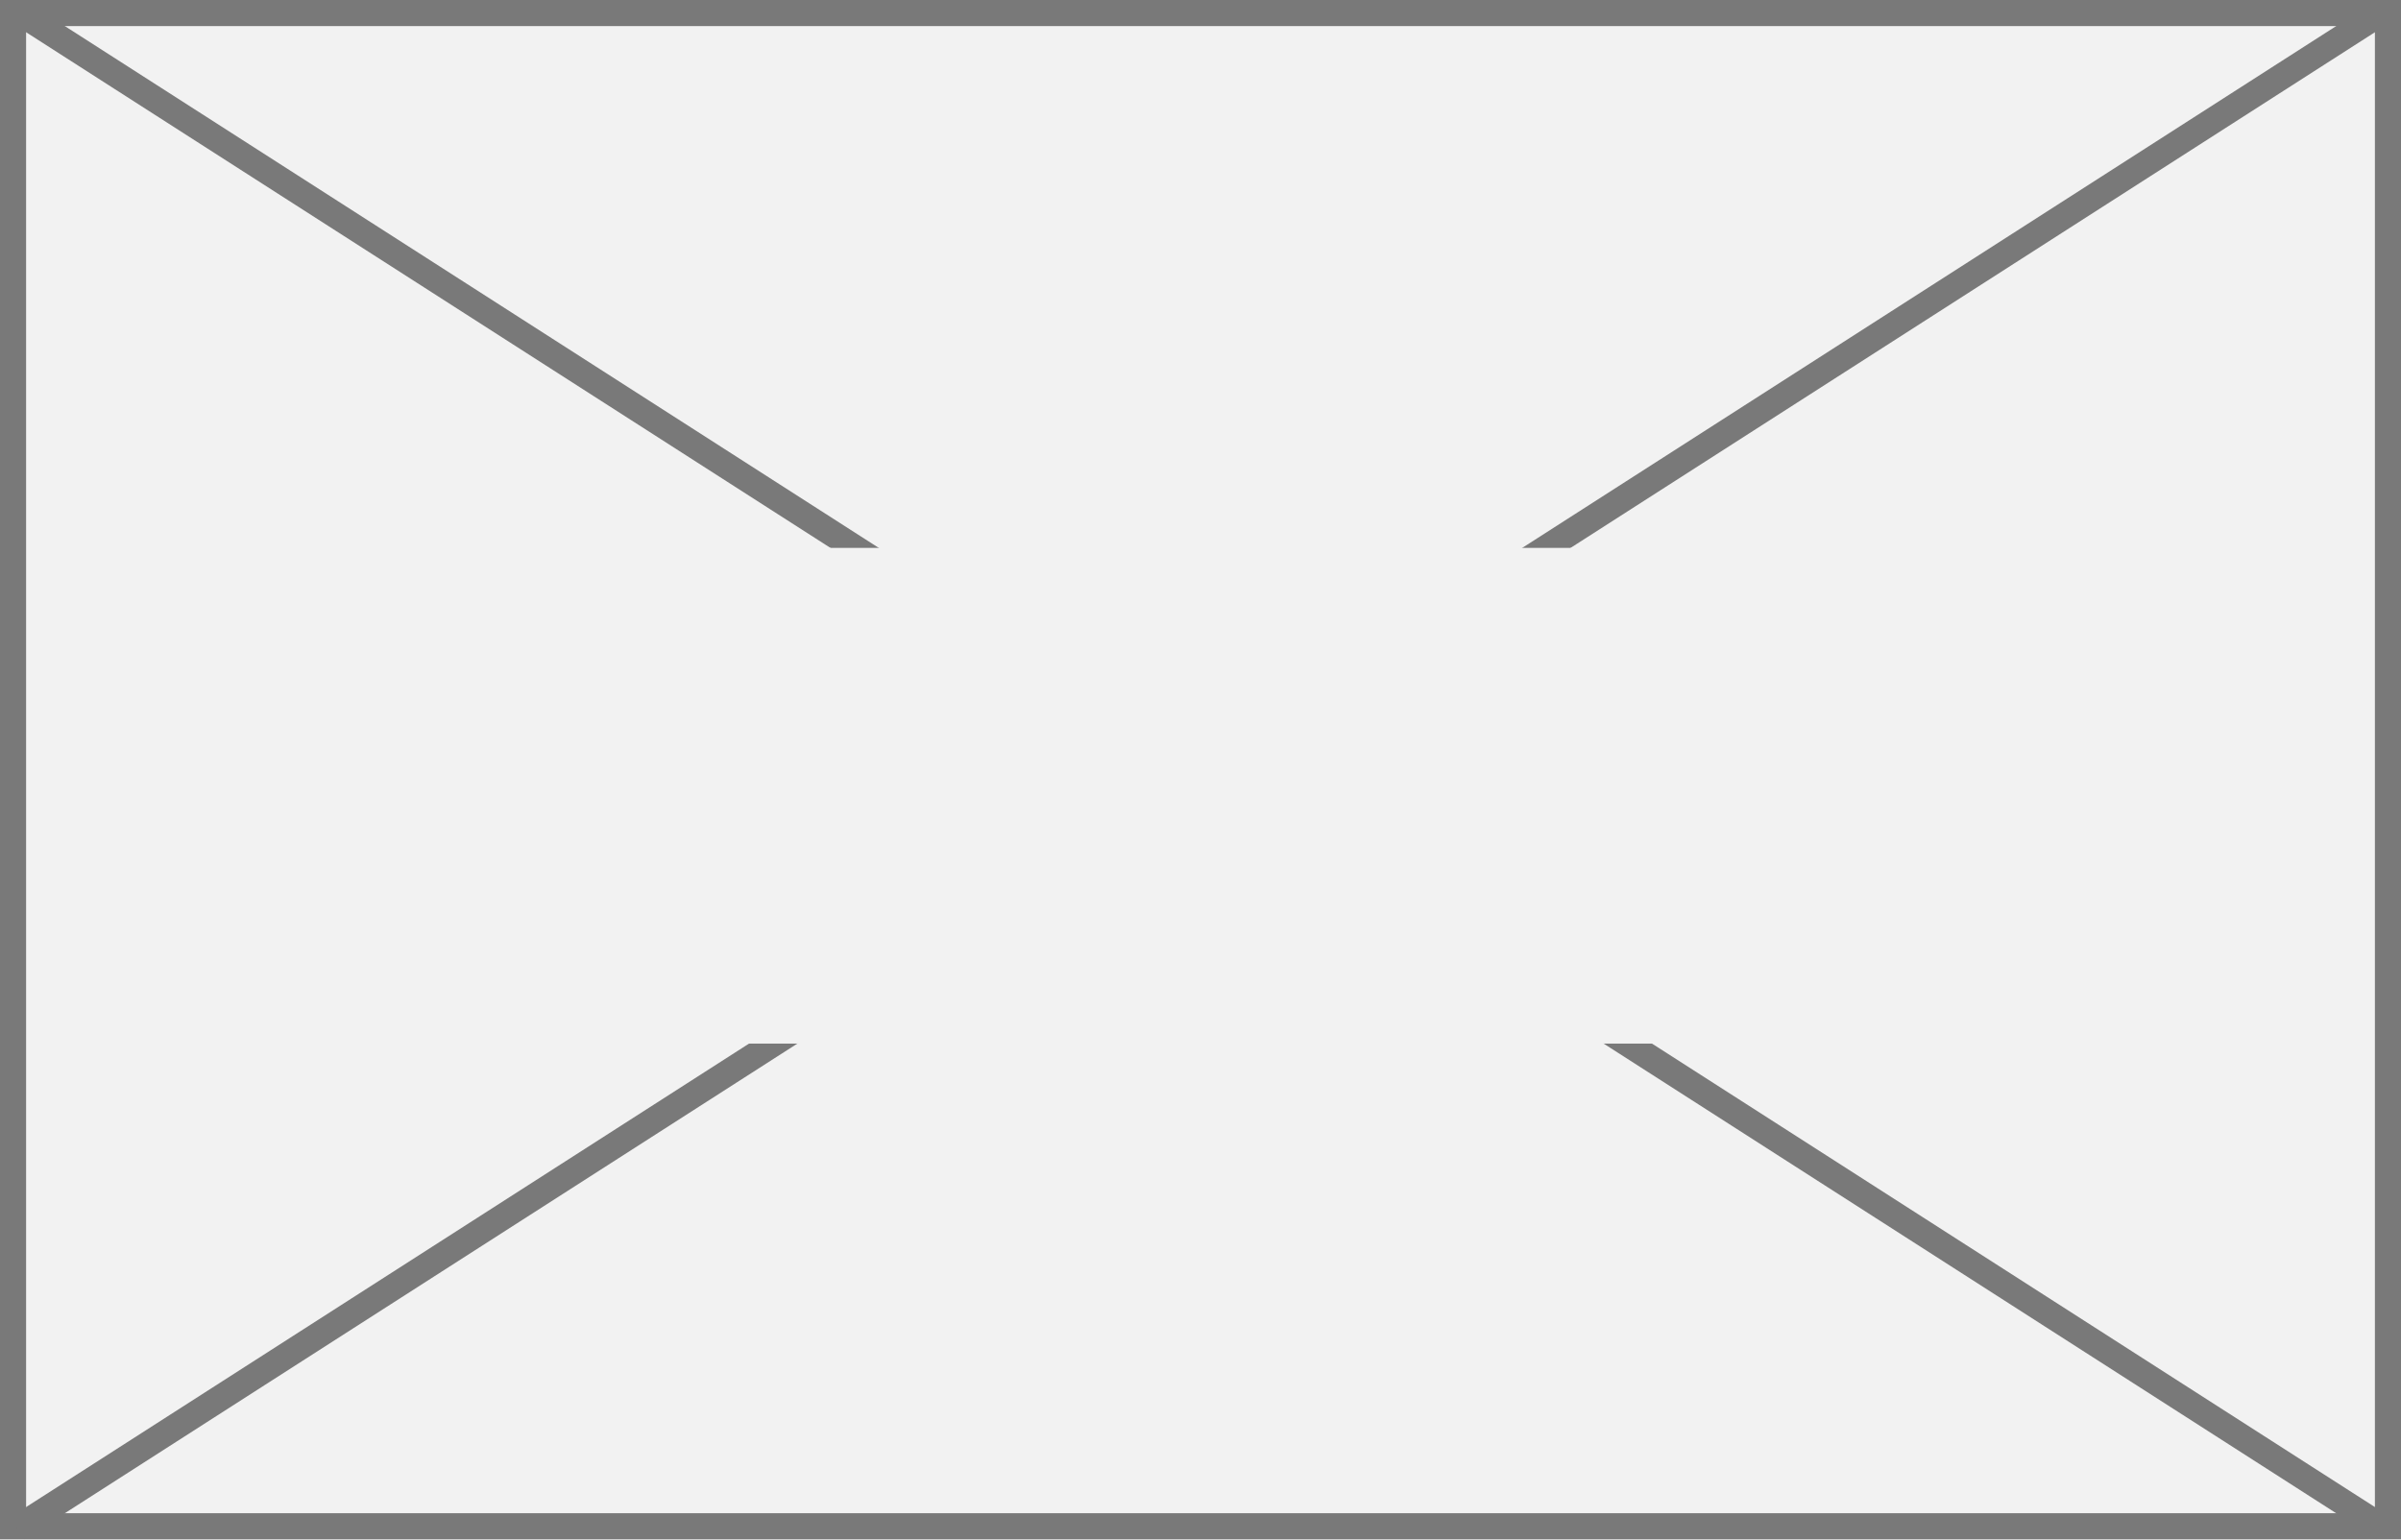
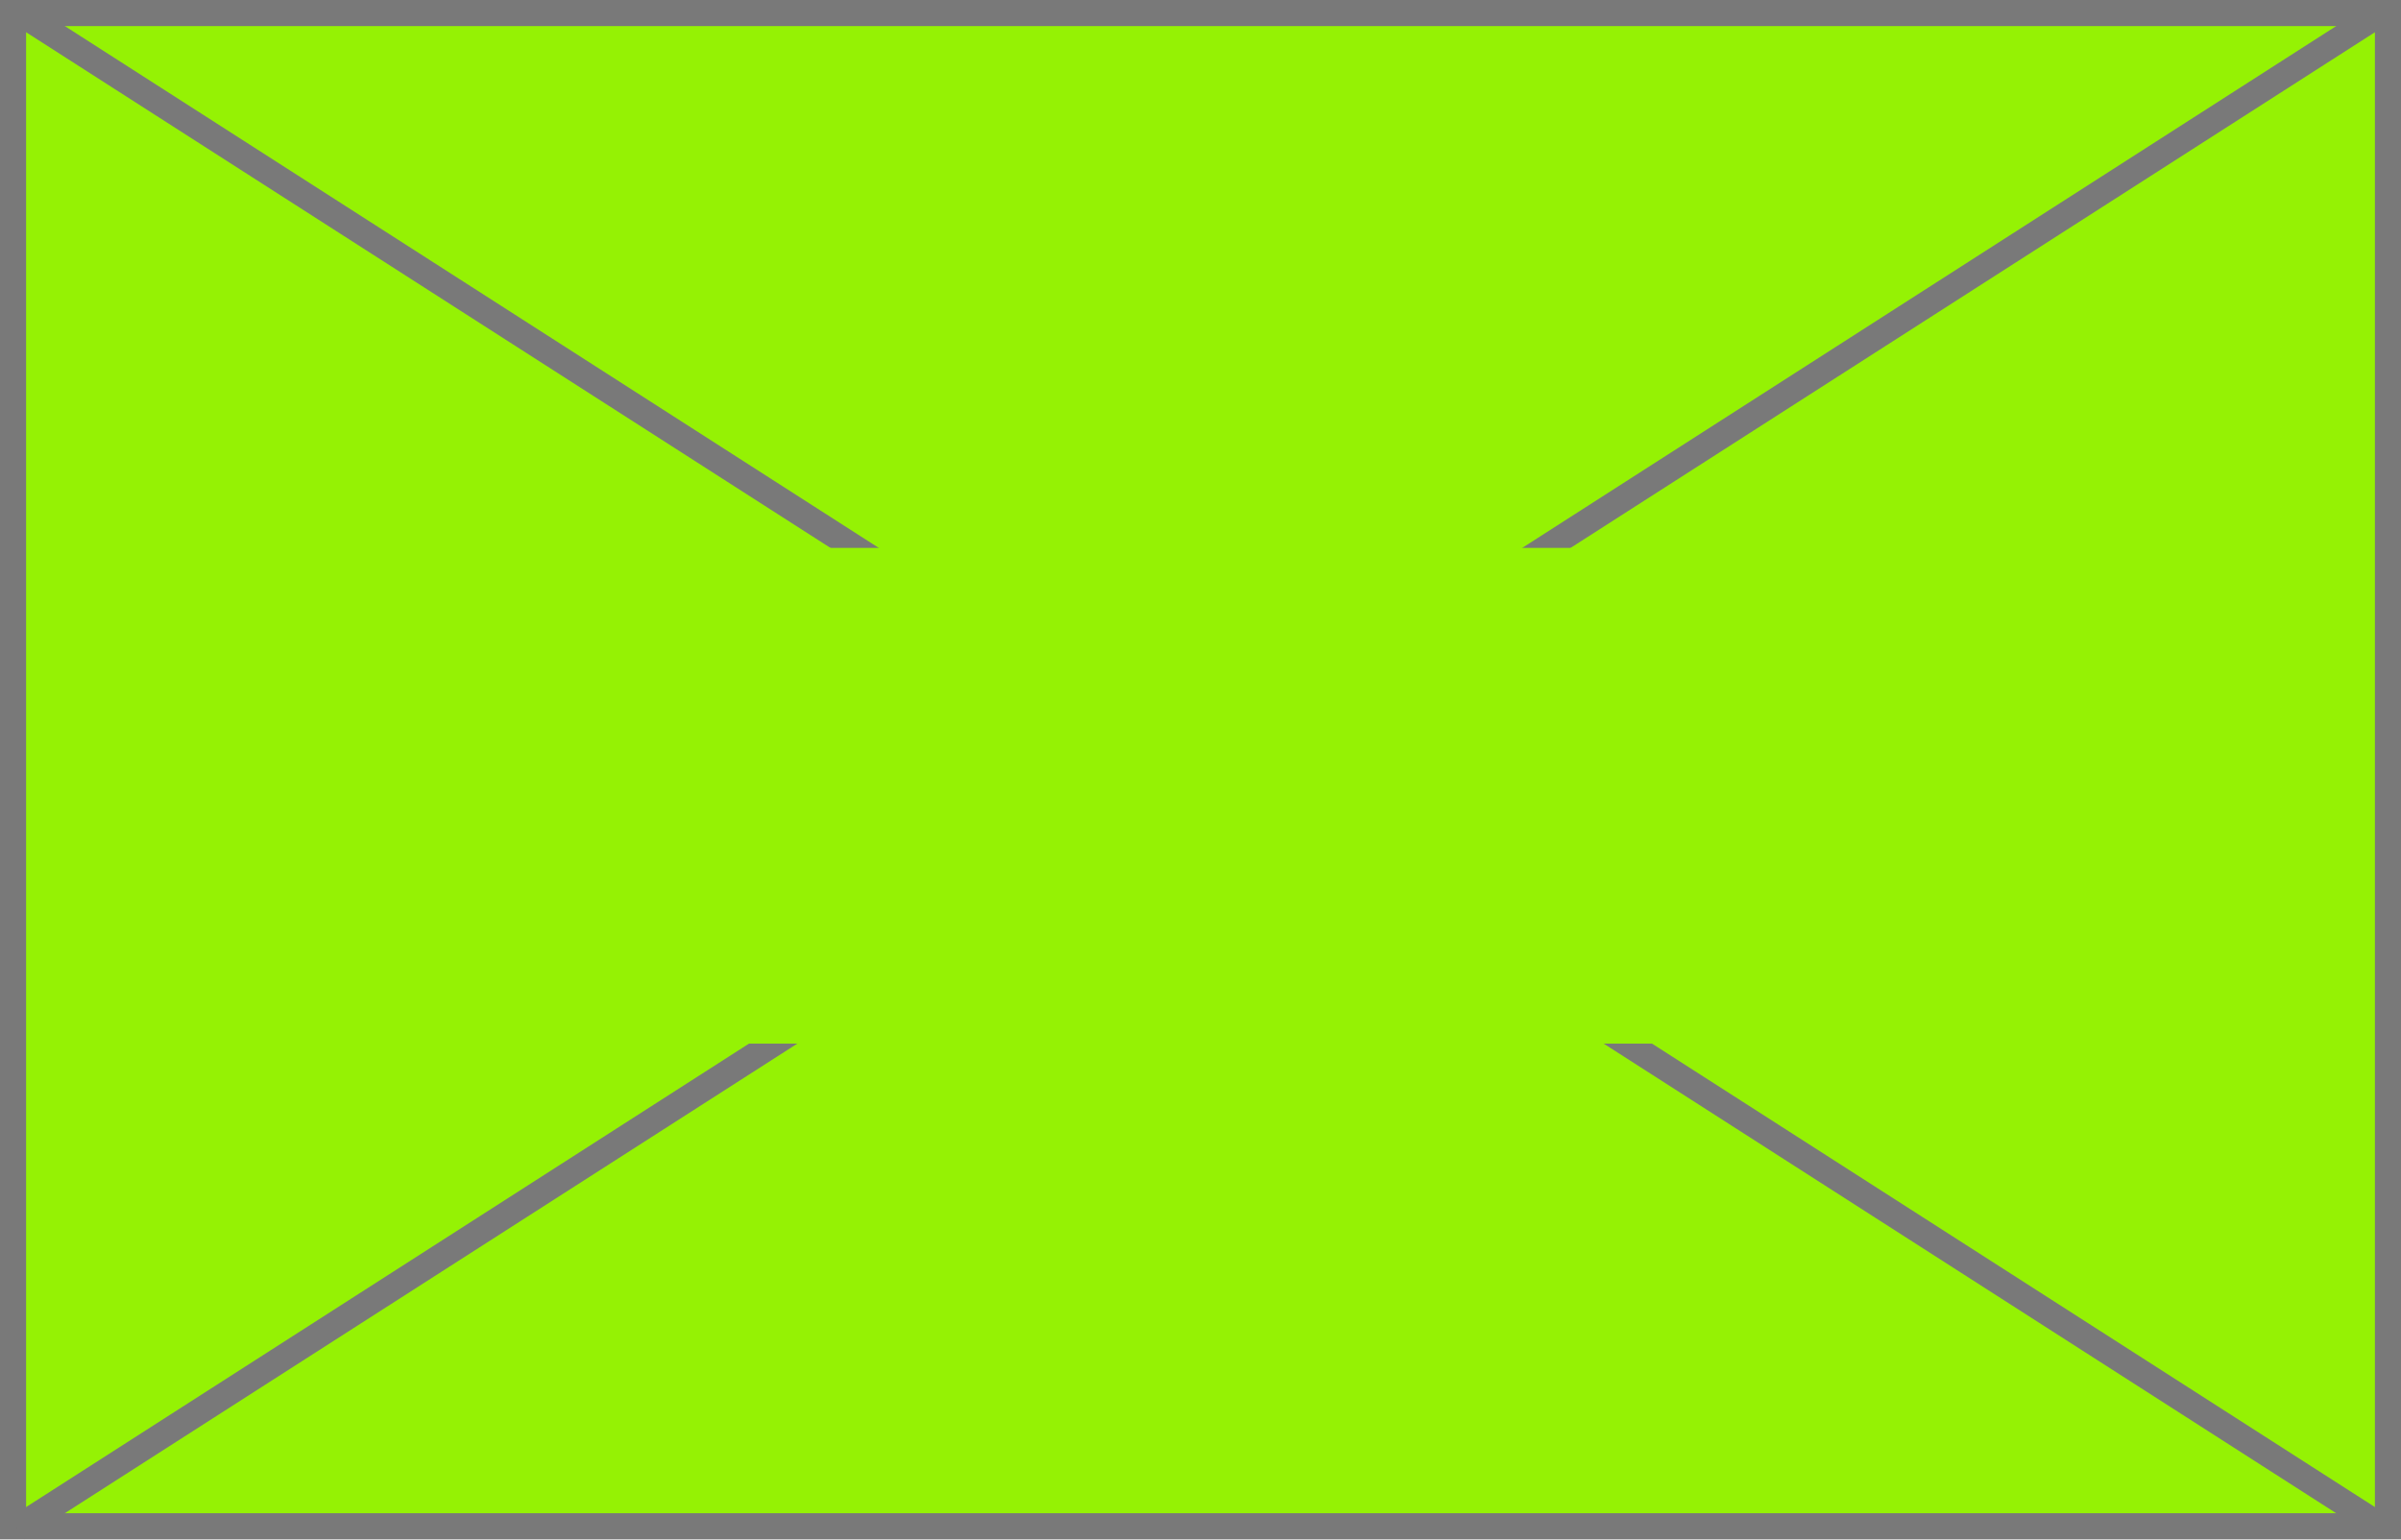
<svg xmlns="http://www.w3.org/2000/svg" version="1.1" width="92px" height="59px">
  <defs>
-     <mask fill="white" id="clip166">
-       <path d="M 195.5 241  L 268.5 241  L 268.5 260  L 195.5 260  Z M 185 220  L 277 220  L 277 279  L 185 279  Z " fill-rule="evenodd" />
+     <mask fill="white" id="clip240">
+       <path d="M 111.5 159  L 188.5 159  L 188.5 178  L 111.5 178  Z M 103 138  L 195 138  L 195 197  L 103 197  Z " fill-rule="evenodd" />
    </mask>
  </defs>
-   <g transform="matrix(1 0 0 1 -185 -220 )">
-     <path d="M 185.5 220.5  L 276.5 220.5  L 276.5 278.5  L 185.5 278.5  L 185.5 220.5  Z " fill-rule="nonzero" fill="#f2f2f2" stroke="none" />
-     <path d="M 185.5 220.5  L 276.5 220.5  L 276.5 278.5  L 185.5 278.5  L 185.5 220.5  Z " stroke-width="1" stroke="#797979" fill="none" />
-     <path d="M 185.656 220.421  L 276.344 278.579  M 276.344 220.421  L 185.656 278.579  " stroke-width="1" stroke="#797979" fill="none" mask="url(#clip166)" />
+   <g transform="matrix(1 0 0 1 -103 -138 )">
+     <path d="M 103.5 138.5  L 194.5 138.5  L 194.5 196.5  L 103.5 196.5  L 103.5 138.5  Z " fill-rule="nonzero" fill="#95f204" stroke="none" />
+     <path d="M 103.5 138.5  L 194.5 138.5  L 194.5 196.5  L 103.5 196.5  L 103.5 138.5  Z " stroke-width="1" stroke="#797979" fill="none" />
+     <path d="M 103.656 138.421  L 194.344 196.579  M 194.344 138.421  L 103.656 196.579  " stroke-width="1" stroke="#797979" fill="none" mask="url(#clip240)" />
  </g>
</svg>
